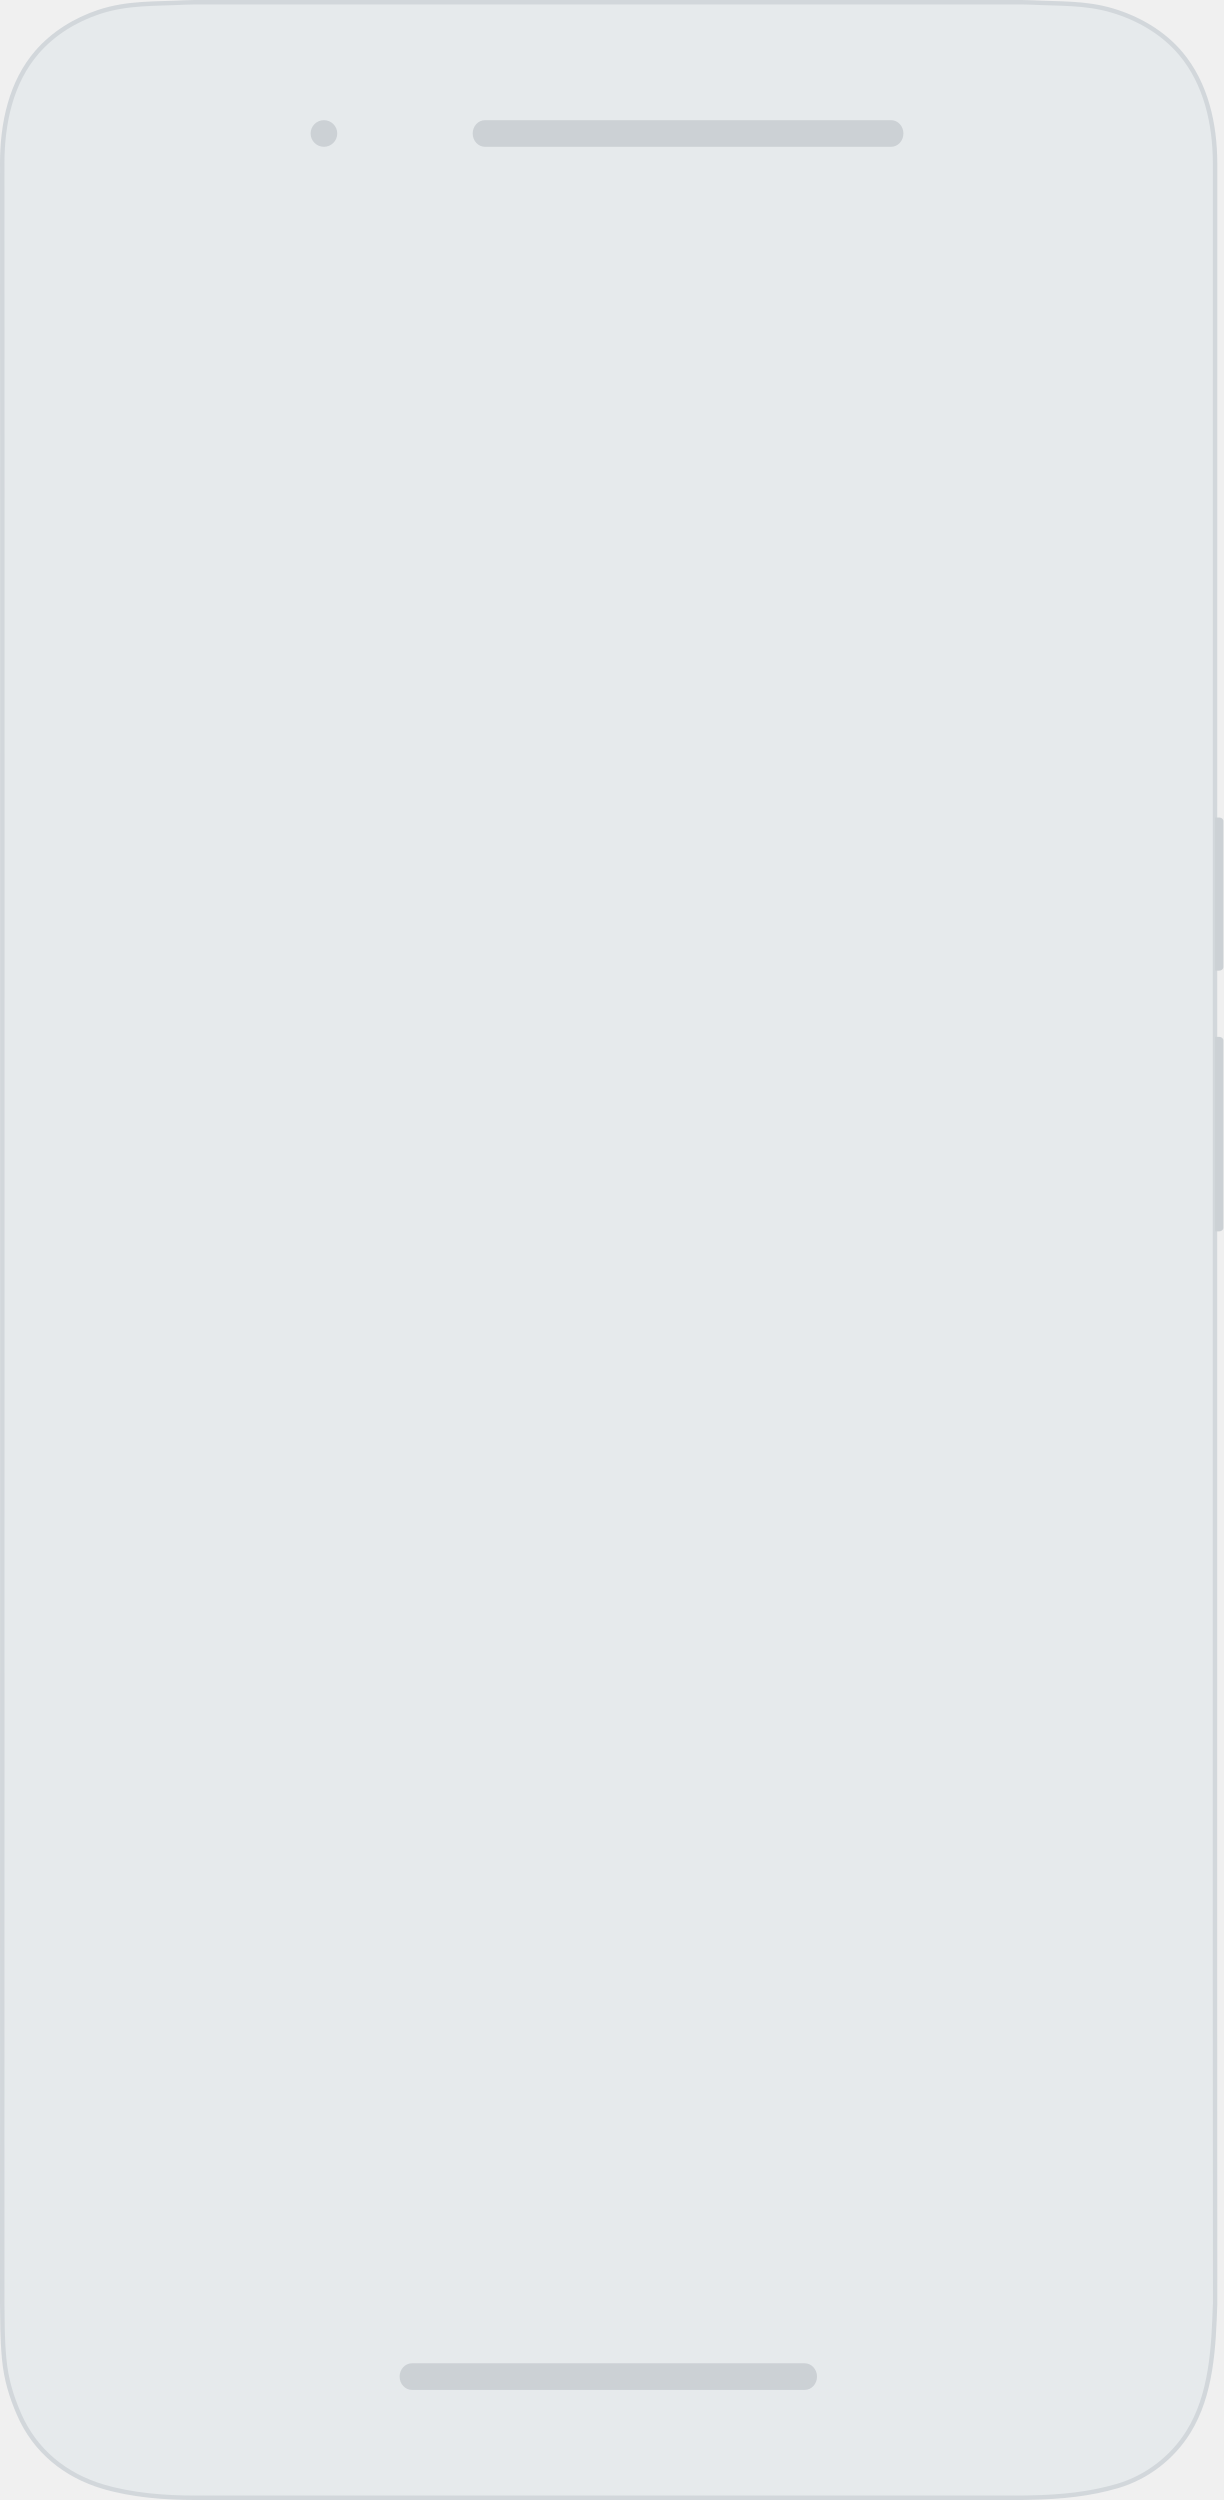
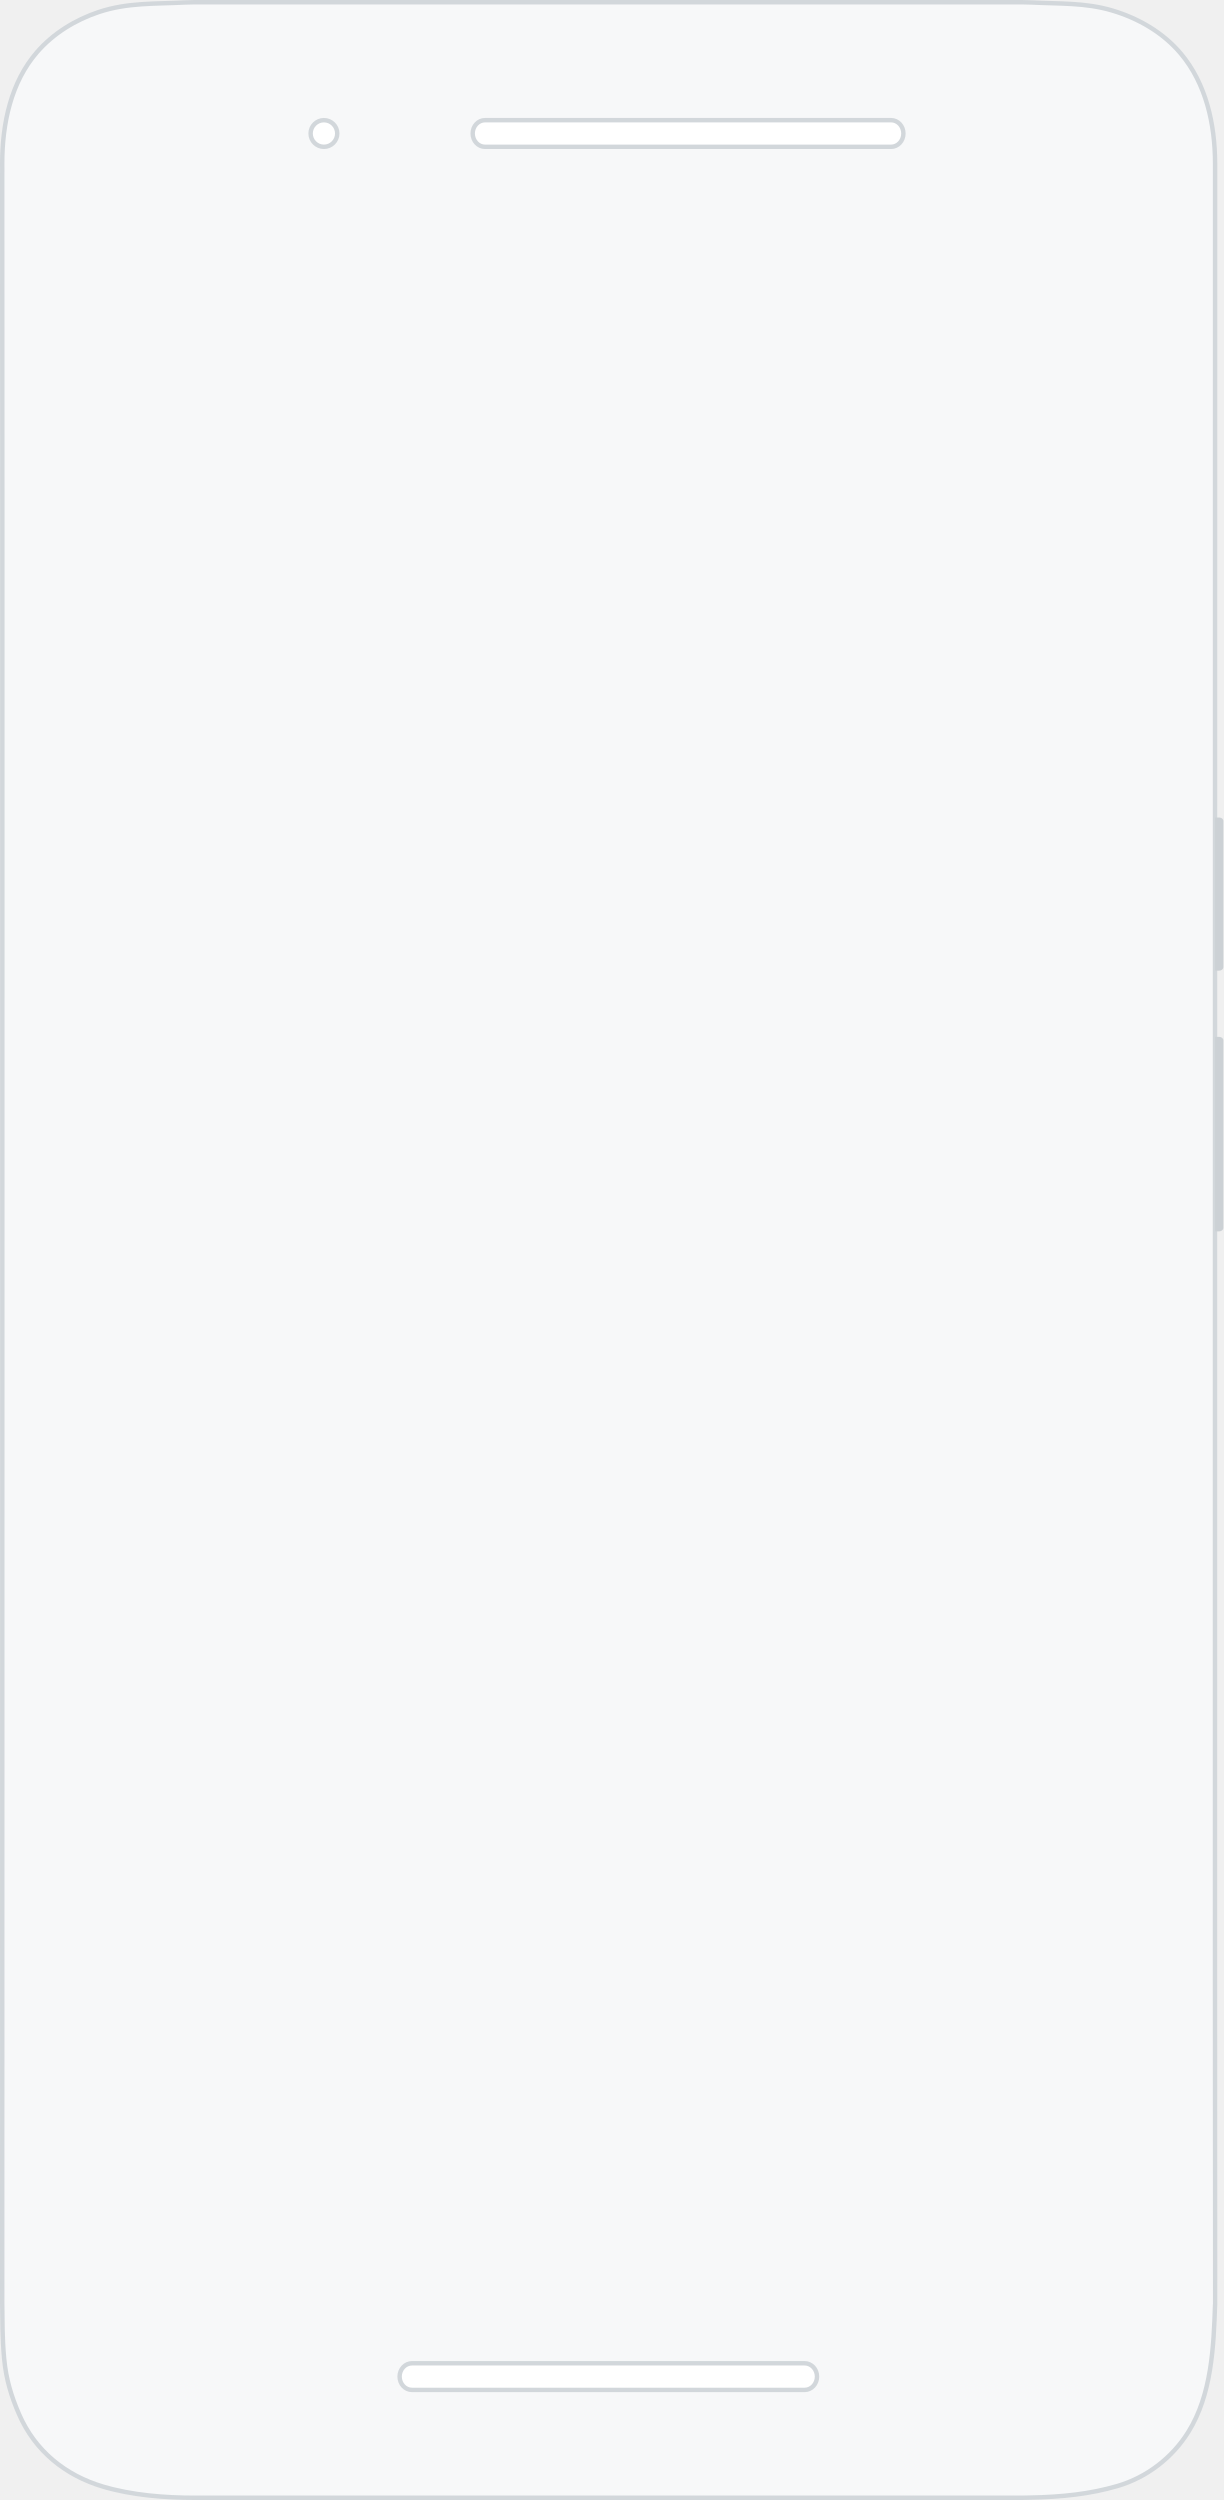
<svg xmlns="http://www.w3.org/2000/svg" width="551px" height="1126px" viewBox="0 0 551 1126" version="1.1">
  <defs />
  <g id="Symbols" stroke="none" stroke-width="1" fill="none" fill-rule="evenodd">
-     <g id="phone" transform="translate(1, 1)">
+     <g id="phone_new" transform="translate(1, 1)">
      <g id="phone-copy">
-         <g id="phone">
-           <path d="M459.174,0 C460.695,0 462.207,0.039 463.709,0.117 C476.079,0.753 487.854,0.138 499.919,3.726 C511.733,7.239 522.829,13.615 530.827,23.134 C542.144,36.604 546.255,54.721 546.271,72.754 C546.27,74.486 546.157,1036.473 546.271,1036.836 C545.63,1056.198 544.695,1077.503 534.273,1094.292 C527.011,1105.991 515.526,1114.814 502.324,1118.692 C489.971,1122.321 477.027,1123.668 462.943,1123.92 C461.693,1123.973 460.437,1124 459.174,1124 L455.746,1124 L86.748,1124 C73.167,1124 58.542,1122.856 45.485,1118.997 C28.373,1113.939 14.686,1102.824 7.547,1086.289 C4.12,1078.351 1.749,1070.782 0.874,1061.341 C-3.32736203e-10,1051.899 0.119,1044.681 5.12608497e-14,1036.133 C5.12608497e-14,1036.133 0.129,80.001 5.12608497e-14,78.026 C0.045,76.452 1.68435377e-09,74.734 1.13739879e-14,72.754 C-3.32724827e-10,54.495 3.927,36.054 15.662,22.498 C22.983,14.041 32.852,7.988 43.445,4.435 C56.324,0.116 68.885,0.806 82.178,0.118 C83.691,0.04 85.215,0 86.748,0 L459.174,0 Z" id="bg" stroke="#D2D7DB" stroke-width="2" fill="#E6EAEC" />
+         <g id="phone_new">
+           <path d="M459.174,0 C460.695,0 462.207,0.039 463.709,0.117 C476.079,0.753 487.854,0.138 499.919,3.726 C511.733,7.239 522.829,13.615 530.827,23.134 C542.144,36.604 546.255,54.721 546.271,72.754 C546.27,74.486 546.157,1036.473 546.271,1036.836 C545.63,1056.198 544.695,1077.503 534.273,1094.292 C527.011,1105.991 515.526,1114.814 502.324,1118.692 C489.971,1122.321 477.027,1123.668 462.943,1123.92 C461.693,1123.973 460.437,1124 459.174,1124 L455.746,1124 L86.748,1124 C73.167,1124 58.542,1122.856 45.485,1118.997 C28.373,1113.939 14.686,1102.824 7.547,1086.289 C4.12,1078.351 1.749,1070.782 0.874,1061.341 C-3.32736203e-10,1051.899 0.119,1044.681 5.12608497e-14,1036.133 C5.12608497e-14,1036.133 0.129,80.001 5.12608497e-14,78.026 C0.045,76.452 1.68435377e-09,74.734 1.13739879e-14,72.754 C-3.32724827e-10,54.495 3.927,36.054 15.662,22.498 C22.983,14.041 32.852,7.988 43.445,4.435 C56.324,0.116 68.885,0.806 82.178,0.118 C83.691,0.04 85.215,0 86.748,0 L459.174,0 Z" id="bg" stroke="#D2D7DB" stroke-width="2" fill="#F7F8F9" />
          <path d="M546.271,367.211 L548.136,367.211 C549.165,367.211 550,367.904 550,368.764 L550,434.625 C550,435.484 549.172,436.179 548.136,436.179 L546.271,436.179 L546.271,367.211 L546.271,367.211 Z M546.271,466.003 L548.136,466.003 C549.165,466.003 550,466.709 550,467.58 L550,552.035 C550,552.906 549.172,553.612 548.136,553.612 L546.271,553.612 L546.271,466.003 L546.271,466.003 Z" id="Combined-Shape" fill="#CCD1D5" />
-           <path d="M211.898,59.124 C211.898,55.811 214.387,53.124 217.443,53.124 L400.353,53.124 C403.416,53.124 405.898,55.817 405.898,59.124 C405.898,62.438 403.41,65.124 400.353,65.124 L217.443,65.124 C214.381,65.124 211.898,62.431 211.898,59.124 L211.898,59.124 Z M138.898,59.124 C138.898,55.811 141.591,53.124 144.898,53.124 C148.212,53.124 150.898,55.817 150.898,59.124 C150.898,62.438 148.205,65.124 144.898,65.124 C141.585,65.124 138.898,62.431 138.898,59.124 L138.898,59.124 Z" id="Combined-Shape" fill="#CCD1D5" />
-           <path d="M178.983,1069.42 C178.983,1066.106 181.481,1063.42 184.559,1063.42 L361.408,1063.42 C364.487,1063.42 366.983,1066.113 366.983,1069.42 C366.983,1072.733 364.485,1075.42 361.408,1075.42 L184.559,1075.42 C181.479,1075.42 178.983,1072.727 178.983,1069.42 L178.983,1069.42 Z" id="Combined-Shape" fill="#CCD1D5" />
+           <path d="M211.898,59.124 C211.898,55.811 214.387,53.124 217.443,53.124 L400.353,53.124 C403.416,53.124 405.898,55.817 405.898,59.124 C405.898,62.438 403.41,65.124 400.353,65.124 L217.443,65.124 C214.381,65.124 211.898,62.431 211.898,59.124 L211.898,59.124 Z M138.898,59.124 C138.898,55.811 141.591,53.124 144.898,53.124 C148.212,53.124 150.898,55.817 150.898,59.124 C150.898,62.438 148.205,65.124 144.898,65.124 C141.585,65.124 138.898,62.431 138.898,59.124 L138.898,59.124 Z" id="Combined-Shape" stroke="#D2D7DB" stroke-width="2" fill="#FFFFFF" />
+           <path d="M178.983,1069.42 C178.983,1066.106 181.481,1063.42 184.559,1063.42 L361.408,1063.42 C364.487,1063.42 366.983,1066.113 366.983,1069.42 C366.983,1072.733 364.485,1075.42 361.408,1075.42 L184.559,1075.42 C181.479,1075.42 178.983,1072.727 178.983,1069.42 L178.983,1069.42 Z" id="Combined-Shape" stroke="#D2D7DB" stroke-width="2" fill="#FFFFFF" />
        </g>
      </g>
    </g>
  </g>
</svg>
